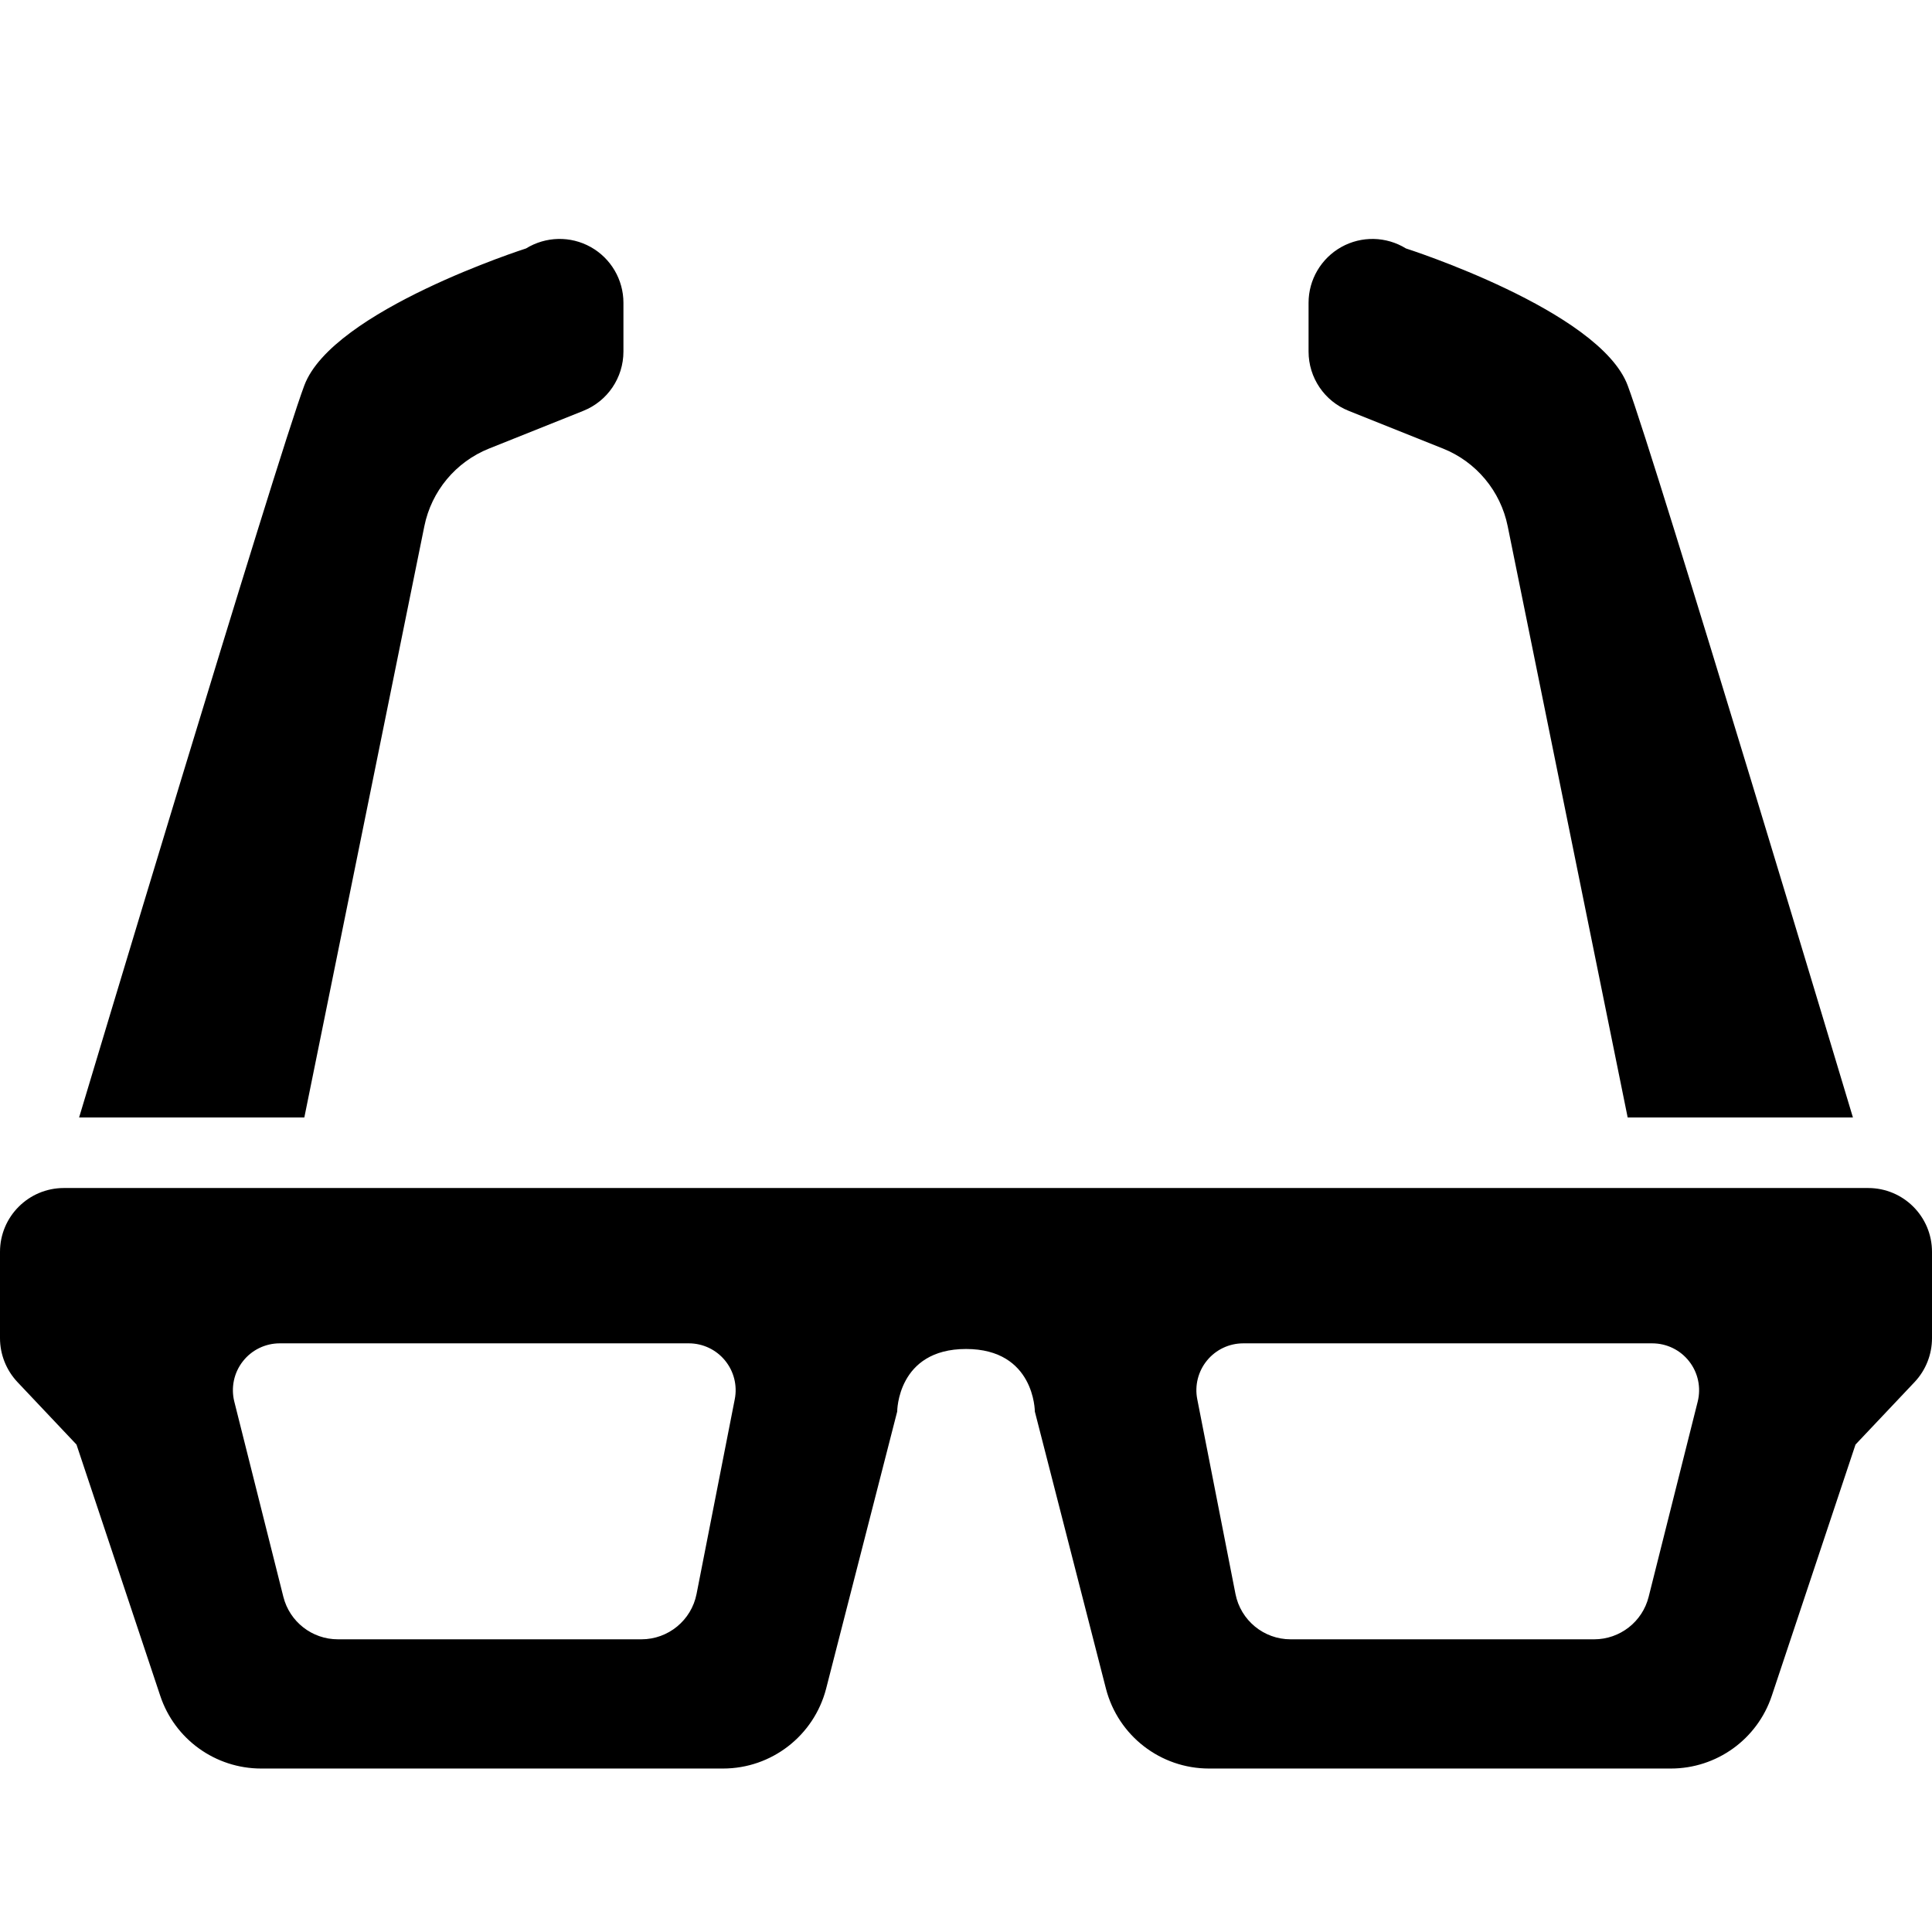
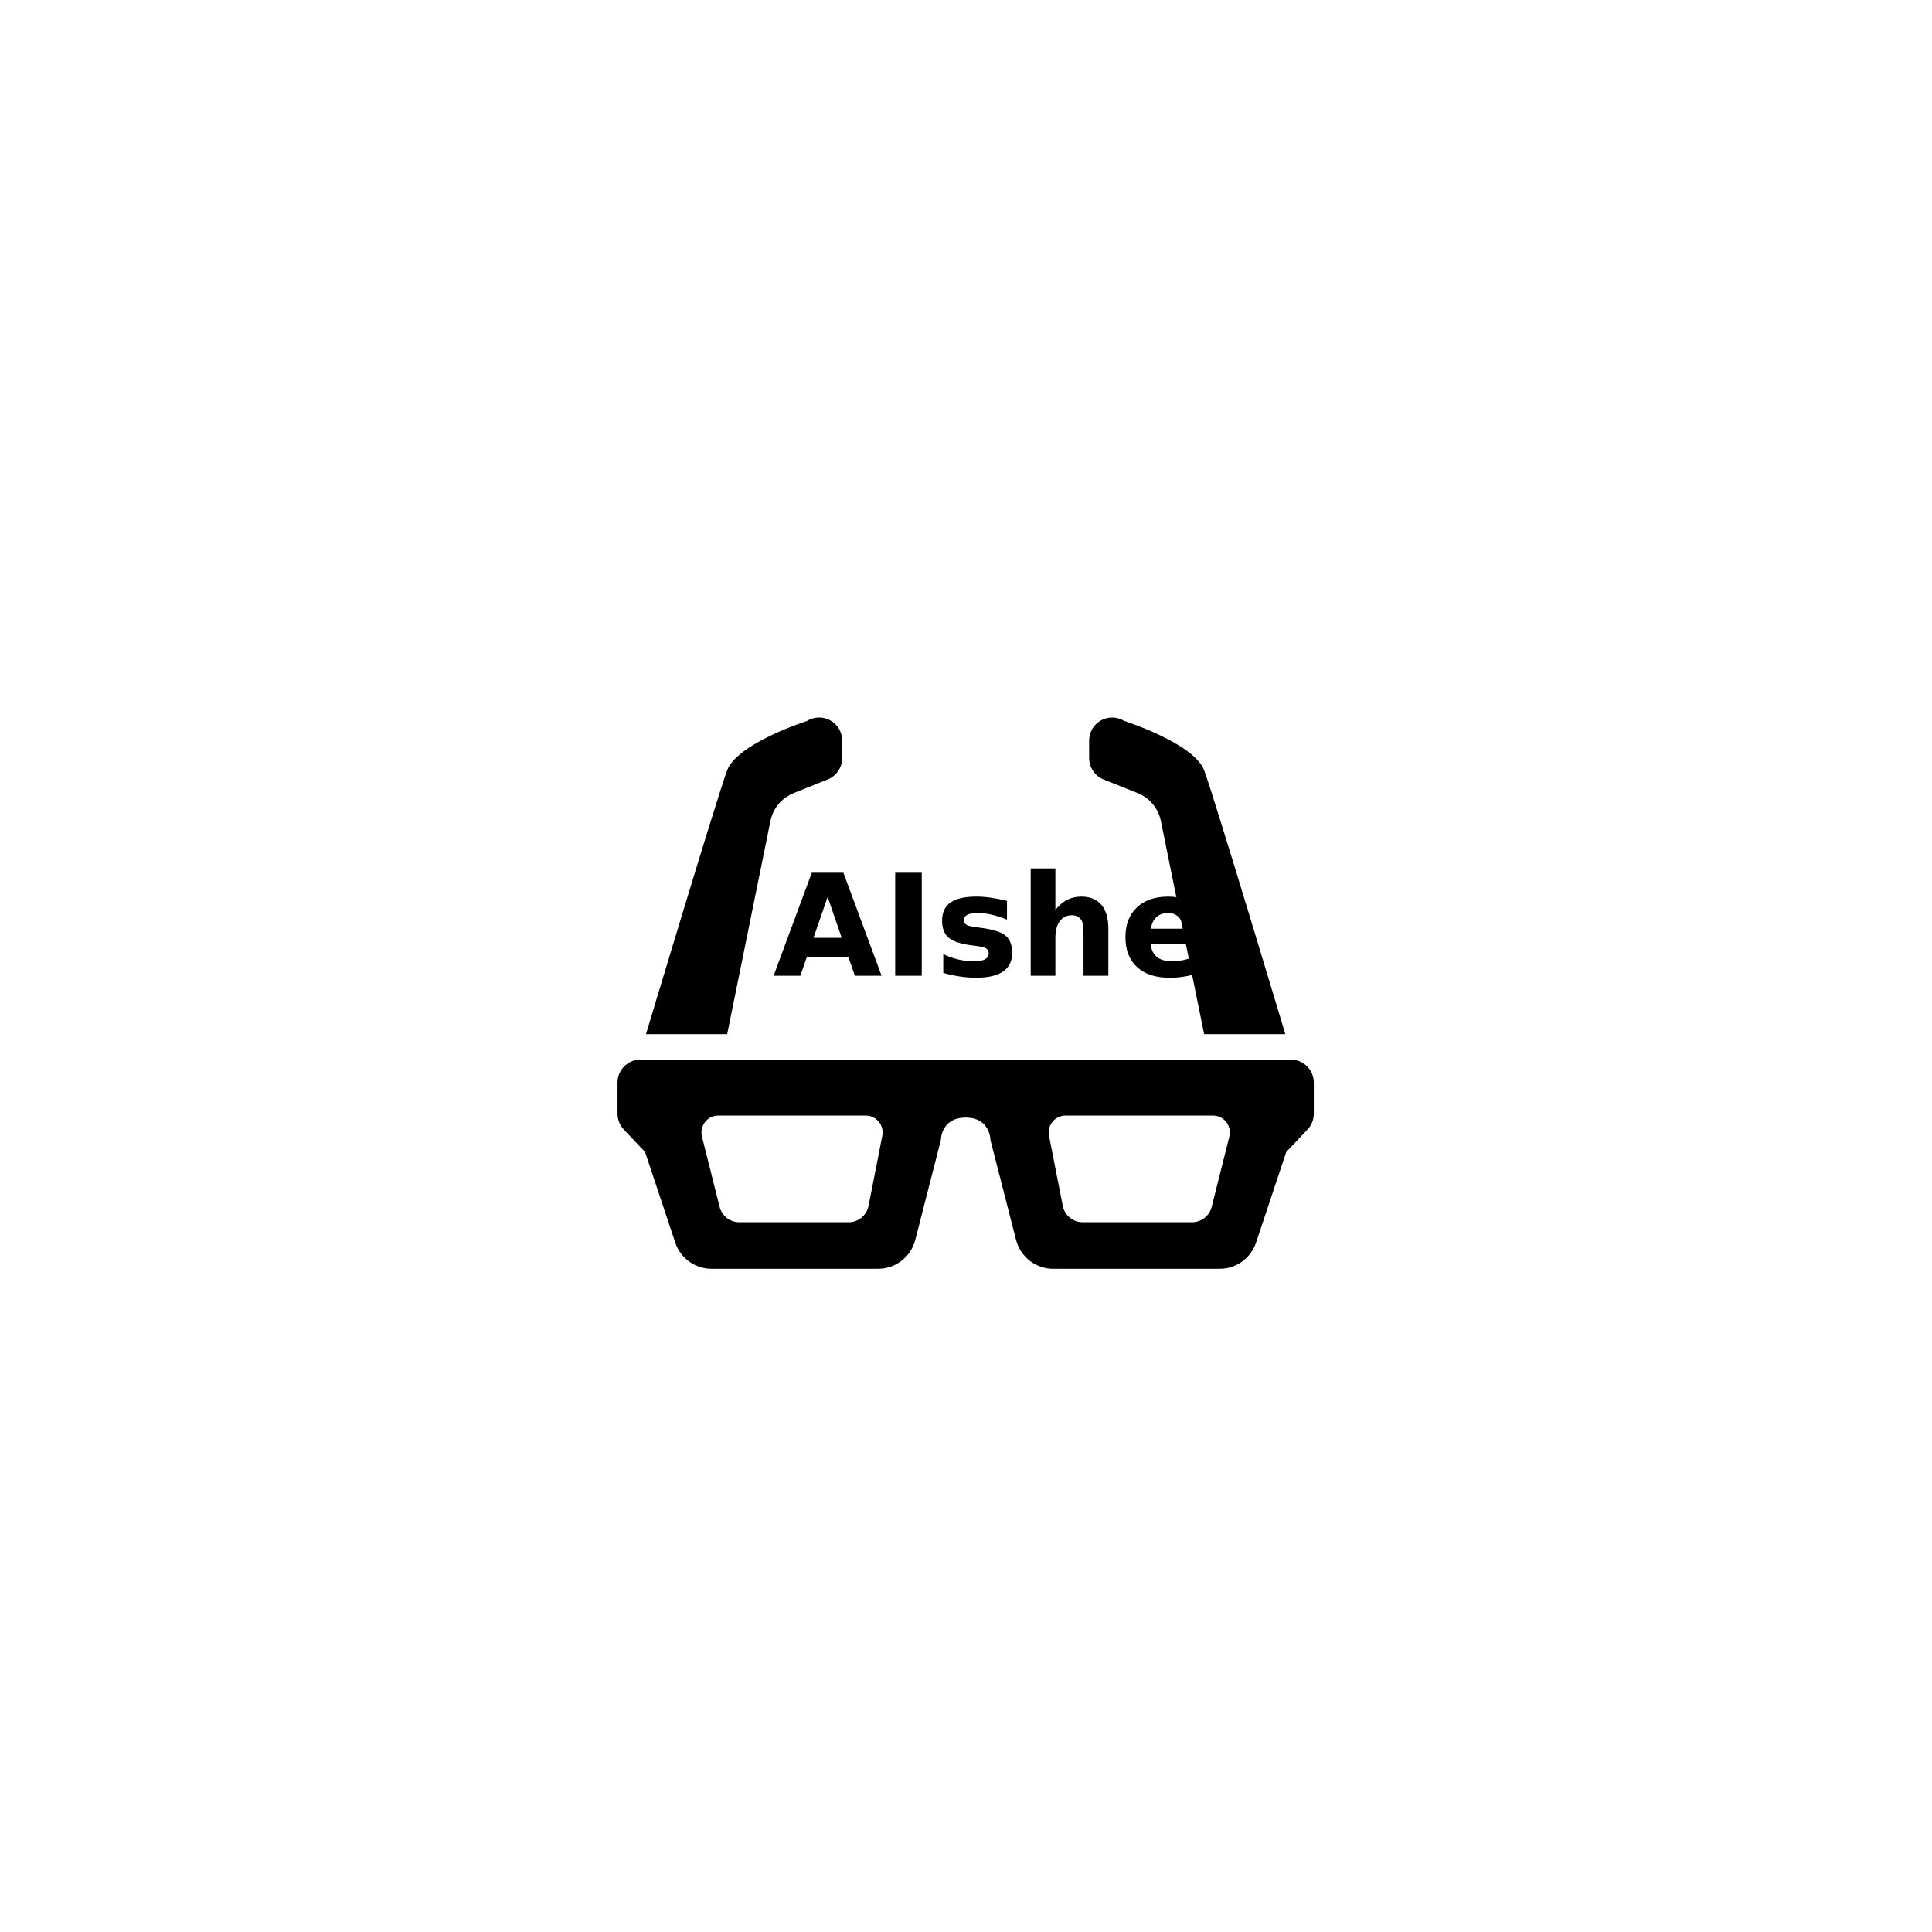
- <svg xmlns="http://www.w3.org/2000/svg" width="512" height="512" viewBox="0 0 512 512" role="img" aria-label="AISHE">
-   <rect width="512" height="512" fill="#ffffff" />
-   <g transform="translate(0, 10) scale(1)">
-     <path fill="#000000" d="M 112.457 129.445 C 114.338 120.14 120.795 112.391 129.612 108.868 L 154.577 98.879 C 161.009 96.313 165.217 90.086 165.217 83.167 L 165.217 70.235 C 165.217 64.121 161.899 58.459 156.544 55.465 C 151.182 52.471 144.64 52.626 139.405 55.841 C 139.405 55.841 88.117 72.236 80.65 92.137 C 73.193 112.03 20.963 286.141 20.963 286.141 L 80.65 286.141 L 112.457 129.445 Z" />
-     <path fill="#000000" d="M 357.423 98.879 L 382.397 108.868 C 391.223 112.391 397.671 120.14 399.553 129.445 L 431.35 286.143 L 491.046 286.143 C 491.046 286.143 438.808 112.032 431.35 92.139 C 423.893 72.238 372.596 55.843 372.596 55.843 C 367.379 52.627 360.827 52.473 355.465 55.467 C 350.111 58.46 346.784 64.122 346.784 70.237 L 346.784 83.169 C 346.784 90.086 350.992 96.313 357.423 98.879 Z" />
-     <path fill="#000000" d="M 495.084 304.837 L 16.917 304.837 C 7.578 304.837 0 312.415 0 321.755 L 0 344.624 C 0 348.943 1.66 353.1 4.61 356.246 L 20.27 372.821 L 42.464 439.394 C 46.286 450.914 57.08 458.679 69.207 458.679 L 191.609 458.679 C 204.463 458.679 215.693 449.989 218.926 437.529 L 237.766 364.072 C 237.766 364.072 237.766 347.497 256.009 347.497 C 274.243 347.497 274.243 364.072 274.243 364.072 L 293.092 437.529 C 296.316 449.989 307.546 458.679 320.4 458.679 L 442.794 458.679 C 454.938 458.679 465.715 450.913 469.546 439.394 L 491.731 372.821 L 507.399 356.246 C 510.358 353.1 512 348.943 512 344.624 L 512 321.755 C 512 312.415 504.44 304.837 495.084 304.837 Z M 194.722 360.805 L 184.596 412.409 C 183.227 419.388 177.104 424.434 169.988 424.434 L 89.544 424.434 C 82.711 424.434 76.758 419.79 75.091 413.17 L 62.091 361.436 C 61.167 357.725 61.989 353.791 64.349 350.78 C 66.693 347.762 70.311 345.999 74.133 345.999 L 182.544 345.999 C 186.256 345.999 189.771 347.659 192.122 350.523 C 194.483 353.39 195.44 357.161 194.722 360.805 Z M 449.91 361.437 L 436.91 413.171 C 435.251 419.791 429.298 424.435 422.456 424.435 L 342.02 424.435 C 334.904 424.435 328.781 419.389 327.413 412.41 L 317.286 360.806 C 316.568 357.162 317.526 353.391 319.886 350.525 C 322.238 347.66 325.753 346.001 329.465 346.001 L 437.867 346.001 C 441.698 346.001 445.307 347.763 447.651 350.782 C 450.012 353.792 450.834 357.726 449.91 361.437 Z" />
+ <svg xmlns="http://www.w3.org/2000/svg" width="1080" height="1080" viewBox="0 0 1080 1080" role="img" aria-label="AIshe — AI Shell">
+   <rect width="1080" height="1080" fill="#ffffff" />
+   <g transform="translate(64.4, -40)">
+     <g transform="matrix(1.9463 0 0 1.9463 475.4074 595.1805)">
+       <g transform="matrix(0.3906 0 0 0.3906 -63.6367 -33.6988)">
+         <path fill="#000000" transform="translate(-93.09, -169.7307)" d="M 112.457 129.445 C 114.338 120.14 120.795 112.391 129.612 108.868 L 154.577 98.879 C 161.009 96.313 165.217 90.086 165.217 83.167 L 165.217 70.235 C 165.217 64.121 161.899 58.459 156.544 55.465 C 151.182 52.471 144.64 52.626 139.405 55.841 C 139.405 55.841 88.117 72.236 80.65 92.137 C 73.193 112.03 20.963 286.141 20.963 286.141 L 80.65 286.141 L 112.457 129.445 Z" />
+       </g>
+       <g transform="matrix(0.3906 0 0 0.3906 63.6387 -33.6981)">
+         <path fill="#000000" transform="translate(-418.915, -169.7325)" d="M 357.423 98.879 L 382.397 108.868 C 391.223 112.391 397.671 120.14 399.553 129.445 L 431.35 286.143 L 491.046 286.143 C 491.046 286.143 438.808 112.032 431.35 92.139 C 423.893 72.238 372.596 55.843 372.596 55.843 C 367.379 52.627 360.827 52.473 355.465 55.467 C 350.111 58.46 346.784 64.122 346.784 70.237 L 346.784 83.169 C 346.784 90.086 350.992 96.313 357.423 98.879 Z" />
+       </g>
+       <g transform="matrix(0.3906 0 0 0.3906 0 49.1243)">
+         <path fill="#000000" transform="translate(-256, -381.758)" d="M 495.084 304.837 L 16.917 304.837 C 7.578 304.837 0 312.415 0 321.755 L 0 344.624 C 0 348.943 1.66 353.1 4.61 356.246 L 20.27 372.821 L 42.464 439.394 C 46.286 450.914 57.08 458.679 69.207 458.679 L 191.609 458.679 C 204.463 458.679 215.693 449.989 218.926 437.529 L 237.766 364.072 C 237.766 364.072 237.766 347.497 256.009 347.497 C 274.243 347.497 274.243 364.072 274.243 364.072 L 293.092 437.529 C 296.316 449.989 307.546 458.679 320.4 458.679 L 442.794 458.679 C 454.938 458.679 465.715 450.913 469.546 439.394 L 491.731 372.821 L 507.399 356.246 C 510.358 353.1 512 348.943 512 344.624 L 512 321.755 C 512 312.415 504.44 304.837 495.084 304.837 Z M 194.722 360.805 L 184.596 412.409 C 183.227 419.388 177.104 424.434 169.988 424.434 L 89.544 424.434 C 82.711 424.434 76.758 419.79 75.091 413.17 L 62.091 361.436 C 61.167 357.725 61.989 353.791 64.349 350.78 C 66.693 347.762 70.311 345.999 74.133 345.999 L 182.544 345.999 C 186.256 345.999 189.771 347.659 192.122 350.523 C 194.483 353.39 195.44 357.161 194.722 360.805 Z M 449.91 361.437 L 436.91 413.171 C 435.251 419.791 429.298 424.435 422.456 424.435 L 342.02 424.435 C 334.904 424.435 328.781 419.389 327.413 412.41 L 317.286 360.806 C 316.568 357.162 317.526 353.391 319.886 350.525 C 322.238 347.66 325.753 346.001 329.465 346.001 L 437.867 346.001 C 441.698 346.001 445.307 347.763 447.651 350.782 C 450.012 353.792 450.834 357.726 449.91 361.437 Z" />
+       </g>
+     </g>
+     <g transform="matrix(1.6447 0 0 1.6447 475.1657 560.6369)">
+       <text xml:space="preserve" font-family="DejaVu Sans, Liberation Sans, Arial, Helvetica, sans-serif" font-size="48" font-weight="700" fill="#000000">
+         <tspan x="-65.356" y="15.079">AIshe</tspan>
+       </text>
+     </g>
  </g>
</svg>
